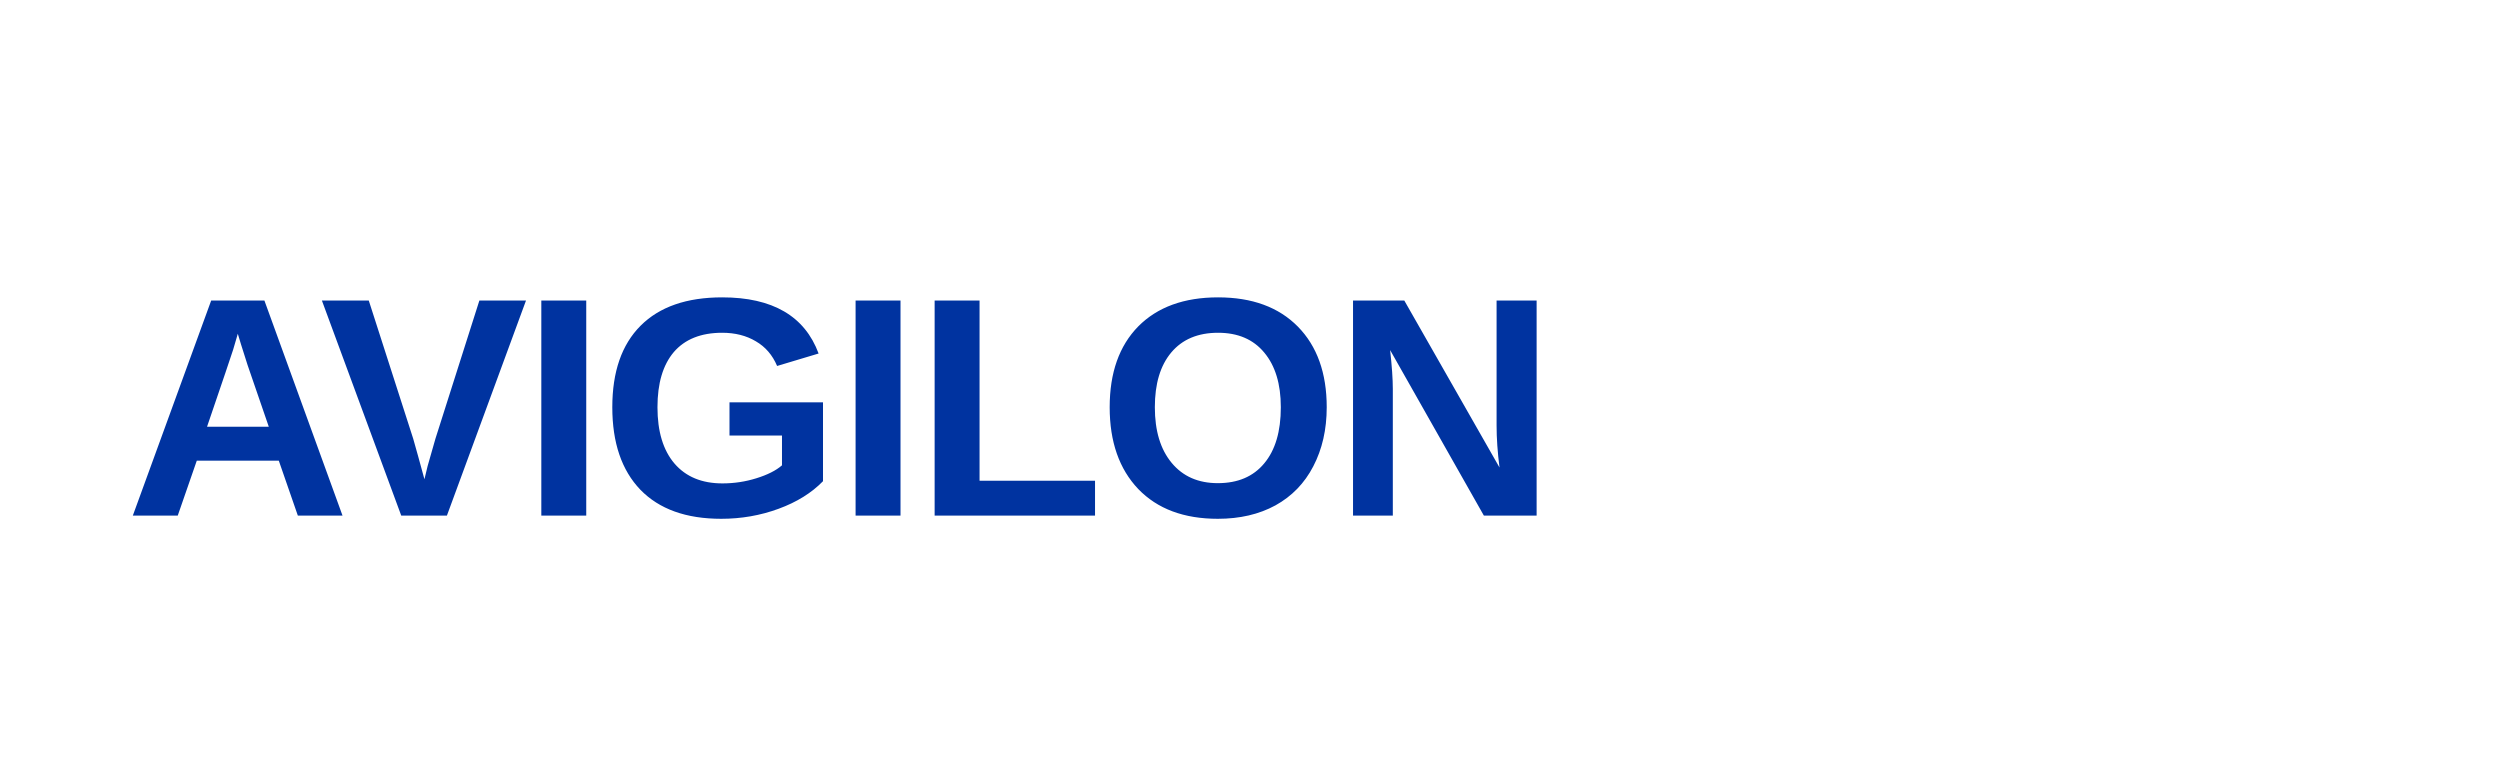
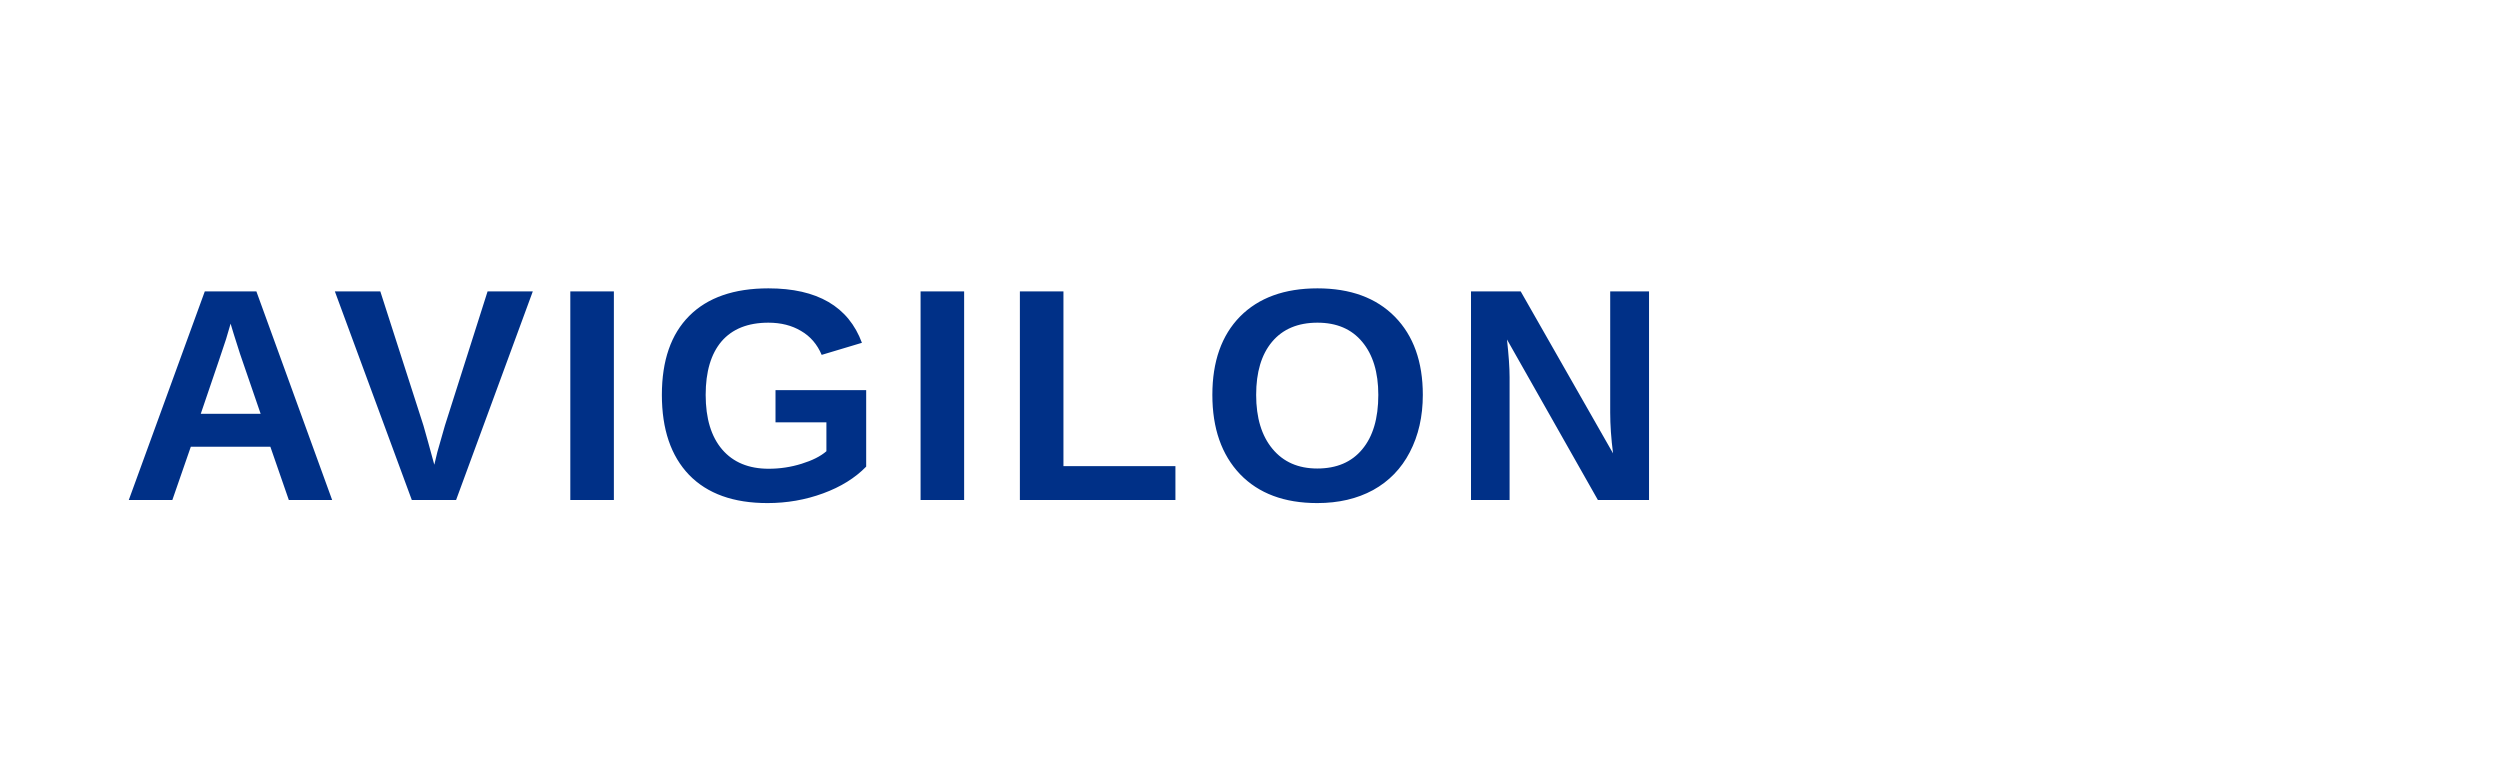
- <svg xmlns="http://www.w3.org/2000/svg" width="160" height="50" viewBox="0 0 160 50">
-   <rect width="160" height="50" fill="none" />
-   <text x="8" y="33" font-family="Arial,sans-serif" font-size="20" font-weight="700" fill="#0033A0" letter-spacing="-0.5">AVIGILON</text>
+ <svg xmlns="http://www.w3.org/2000/svg" width="165" height="50" viewBox="0 0 165 50">
+   <text x="8" y="33" font-family="Arial Black,Arial,Helvetica,sans-serif" font-size="20" font-weight="700" fill="#003087" letter-spacing="1">AVIGILON</text>
</svg>
